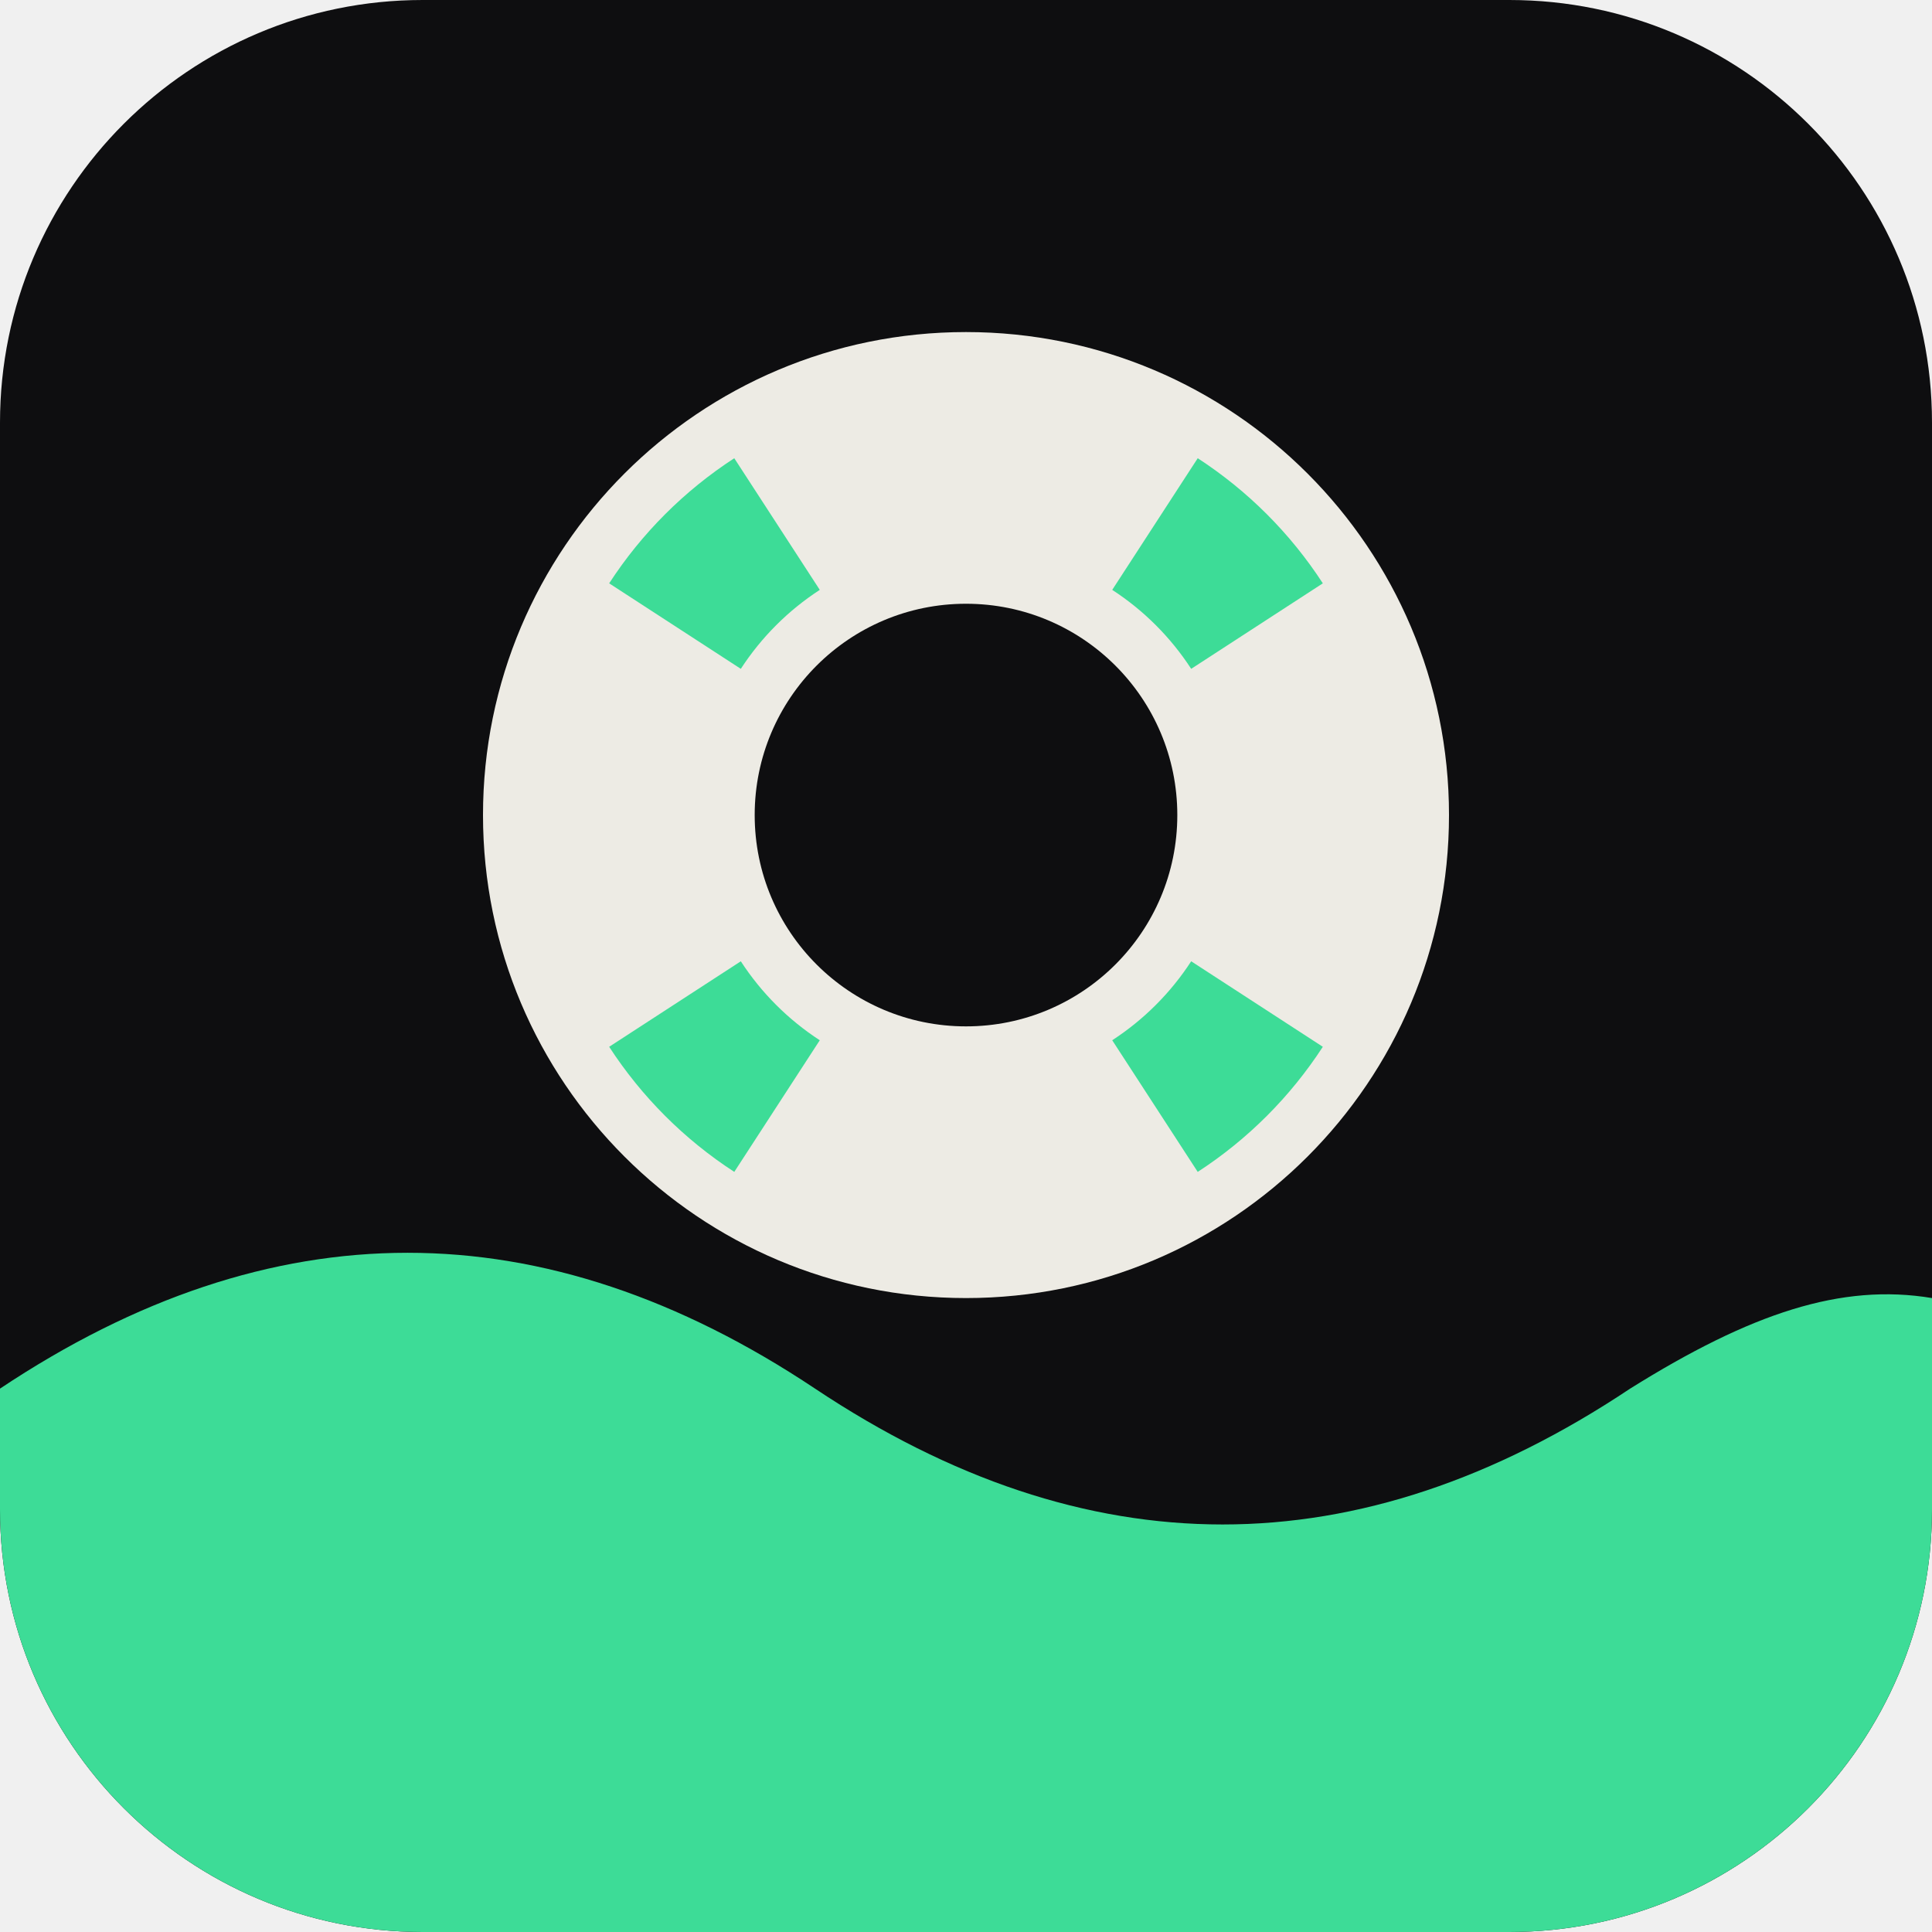
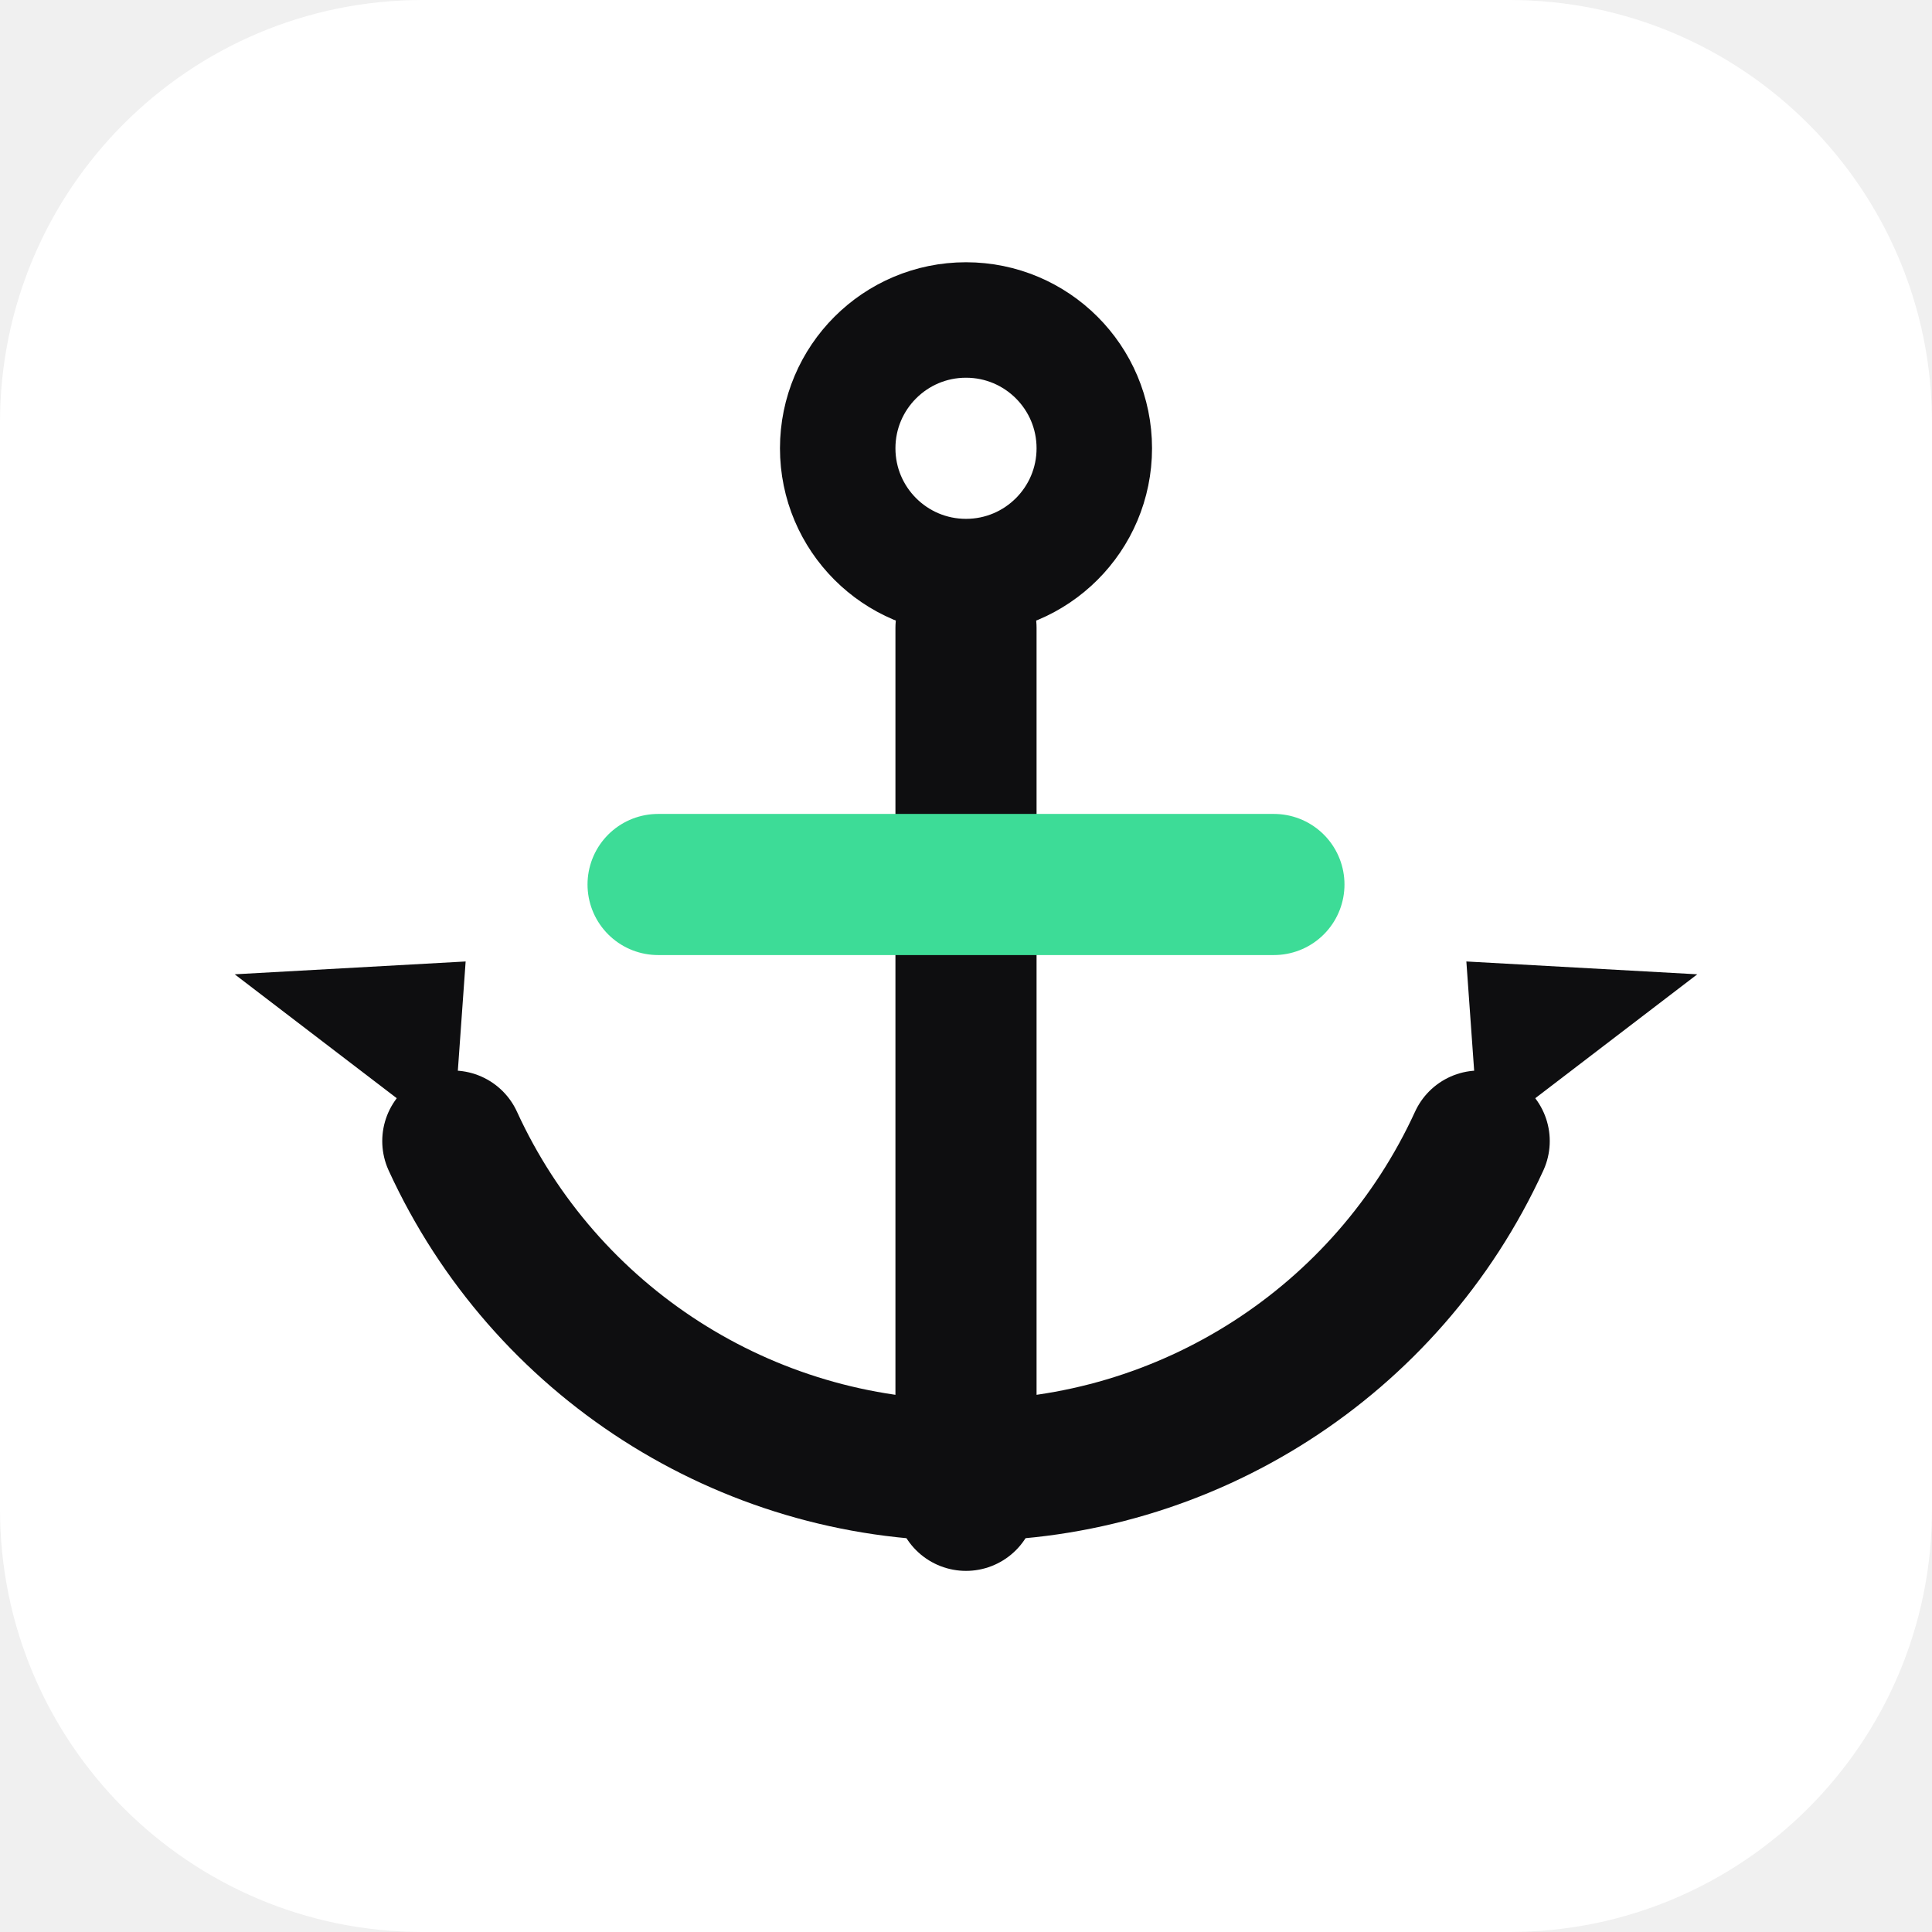
<svg xmlns="http://www.w3.org/2000/svg" viewBox="0 0 64 64">
-   <defs>
-     <clipPath id="tile">
-       <rect width="64" height="64" rx="14" />
-     </clipPath>
-   </defs>
-   <rect width="64" height="64" rx="14" fill="#0E0E10" />
-   <g clip-path="url(#tile)">
-     <path d="M0 46 C 9 40 18 40 27 46 C 36 52 45 52 54 46 C 58 43.5 61 42.5 64 43 L 64 64 L 0 64 Z" fill="#3DDC97" />
+   <rect width="64" height="64" rx="14" fill="#FFFFFF" />
+   <g transform="translate(4.8 7.2) scale(0.85)" fill="none" stroke-linecap="round">
+     <circle cx="32" cy="9" r="5" stroke="#0E0E10" stroke-width="4.5" />
+     <path d="M32 16 V50" stroke="#0E0E10" stroke-width="5.5" />
+     <path d="M20 26 H44" stroke="#3DDC97" stroke-width="5.5" />
+     <path d="M12 36 A22 22 0 0 0 52 36" stroke="#0E0E10" stroke-width="5.5" />
+     <g fill="#0E0E10">
+       <path d="M12 36 L3.5 29.5 L12.5 29 Z" />
+       <path d="M52 36 L60.5 29.5 L51.5 29 Z" />
+     </g>
  </g>
-   <circle cx="32.0" cy="27.0" r="16.0" fill="#EDEBE4" />
-   <circle cx="32.0" cy="27.0" r="7.0" fill="#0E0E10" />
-   <path d="M41.64 20.74 A11.50 11.50 0 0 0 38.26 17.36" fill="none" stroke="#3DDC97" stroke-width="5.2" />
-   <path d="M25.74 17.36 A11.50 11.50 0 0 0 22.36 20.74" fill="none" stroke="#3DDC97" stroke-width="5.2" />
-   <path d="M22.36 33.26 A11.50 11.50 0 0 0 25.74 36.64" fill="none" stroke="#3DDC97" stroke-width="5.2" />
-   <path d="M38.26 36.64 A11.50 11.50 0 0 0 41.64 33.26" fill="none" stroke="#3DDC97" stroke-width="5.2" />
</svg>
